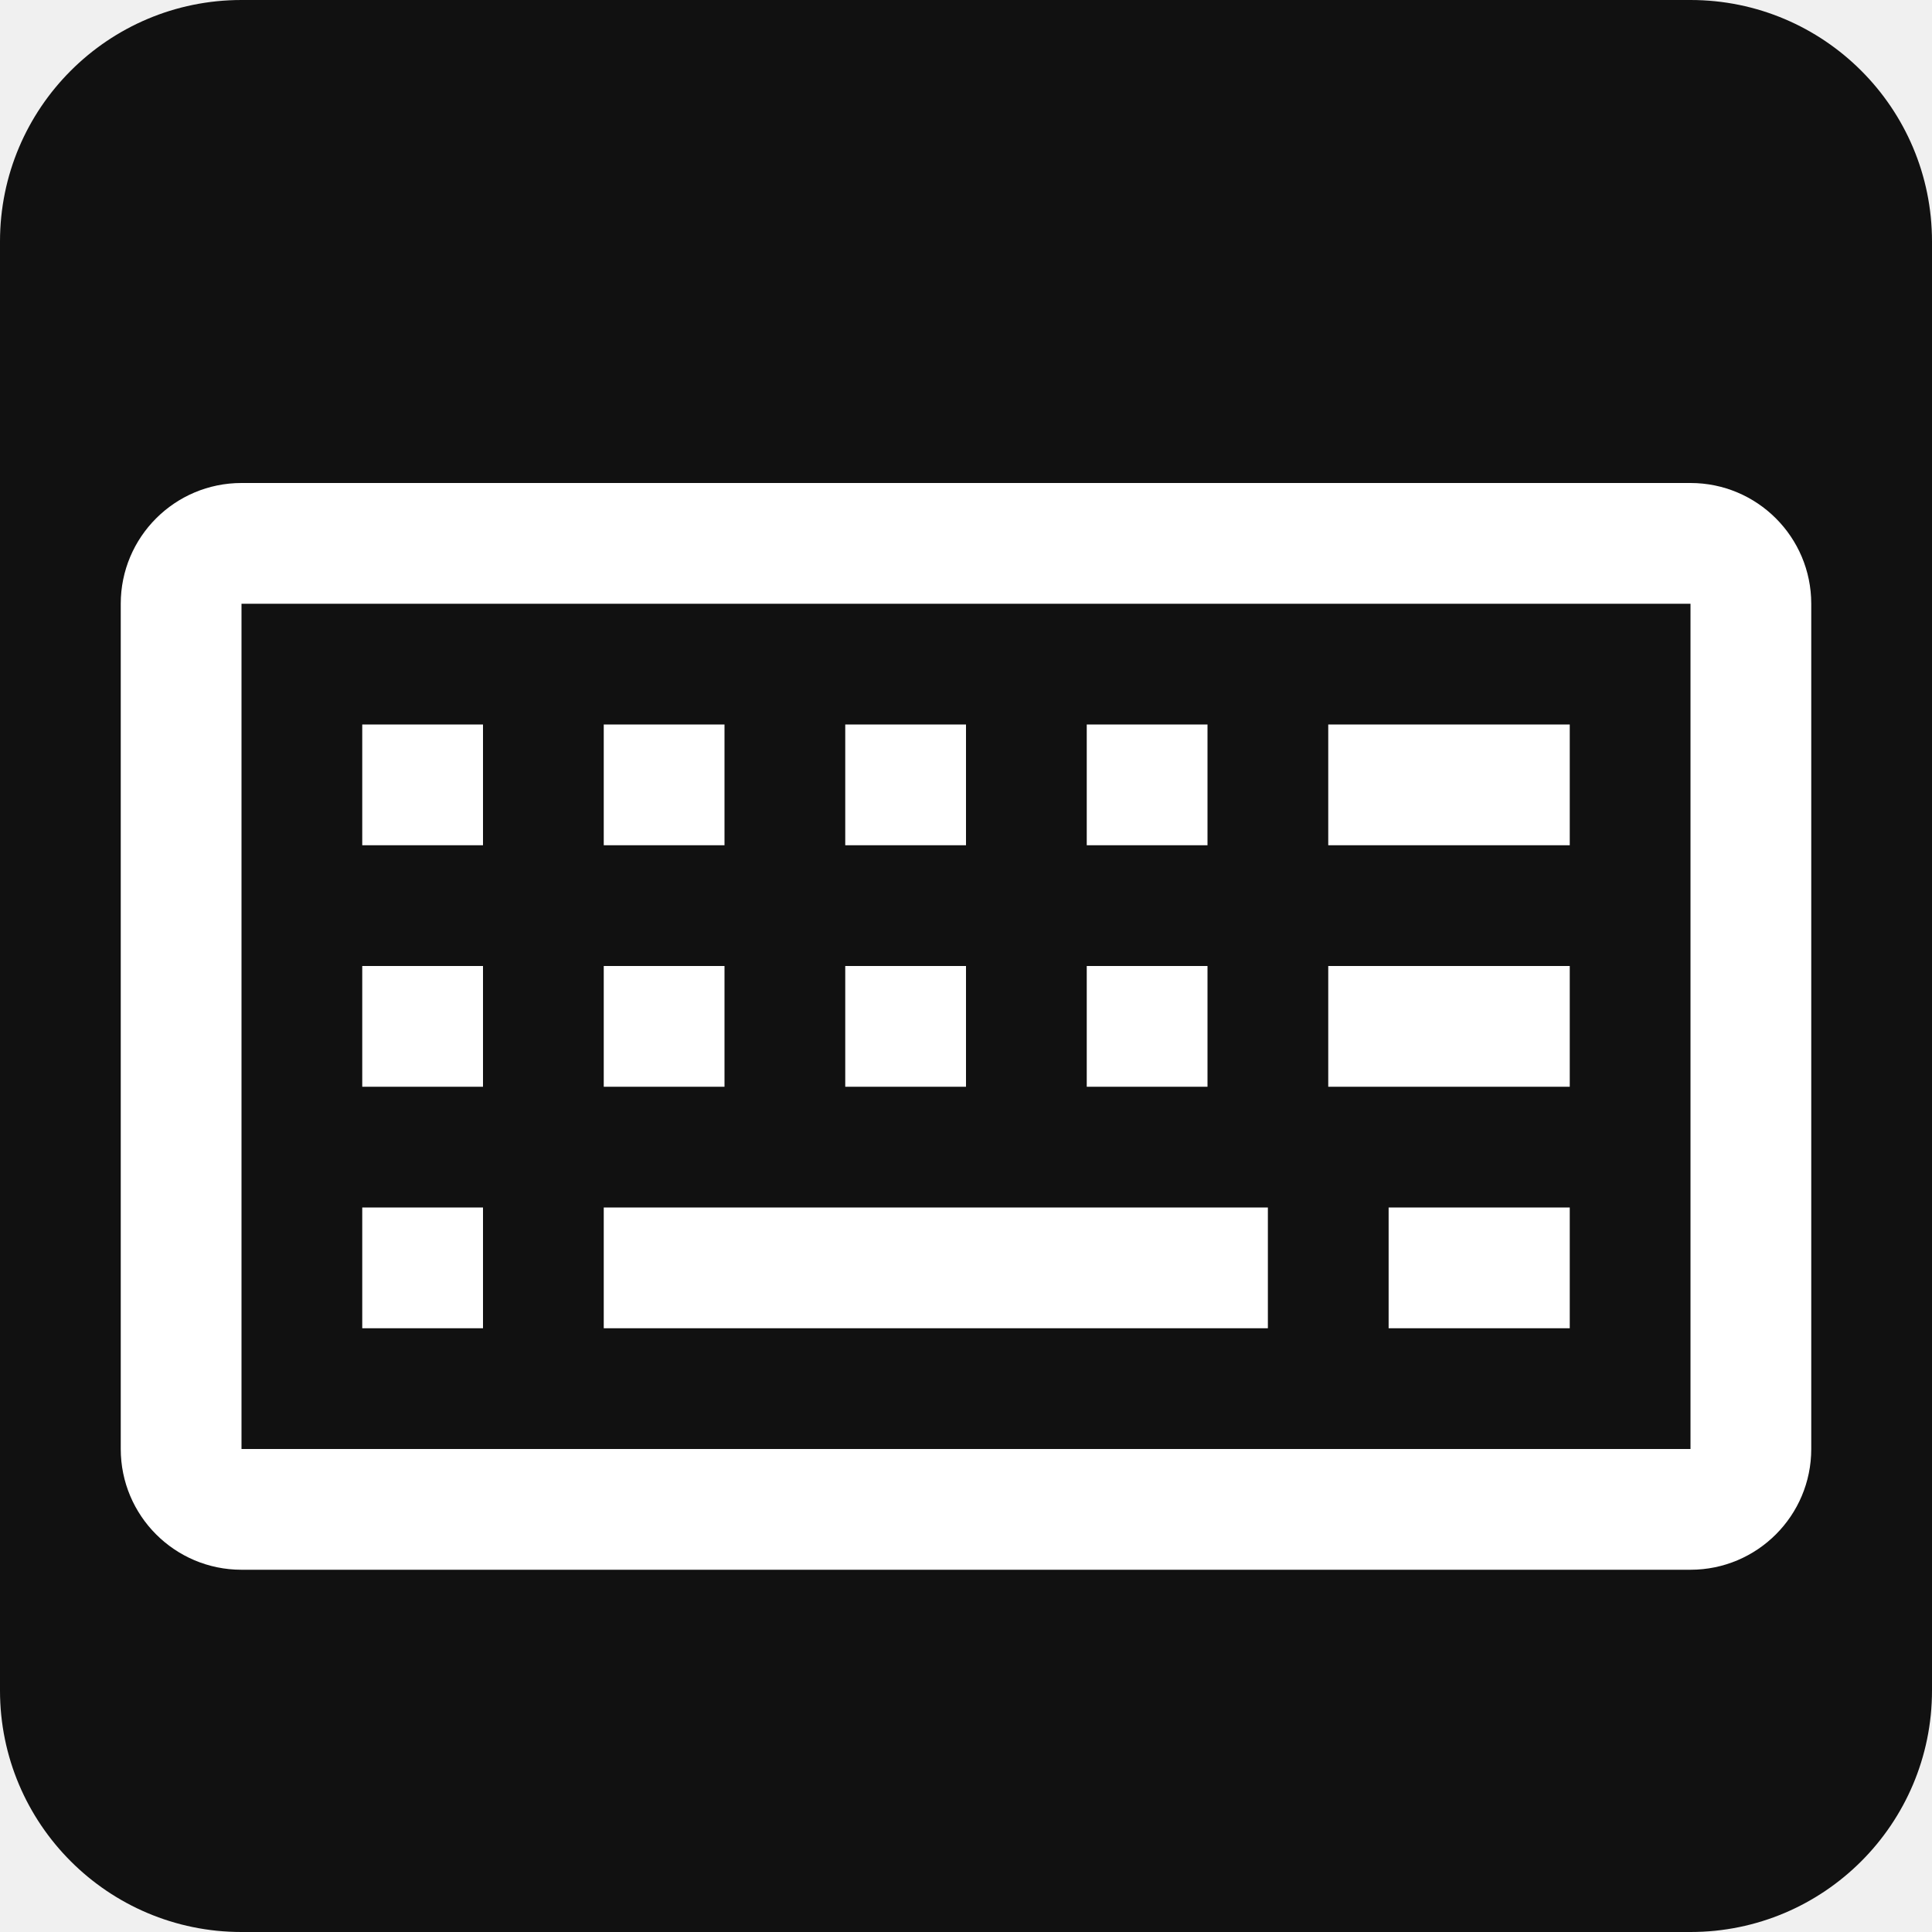
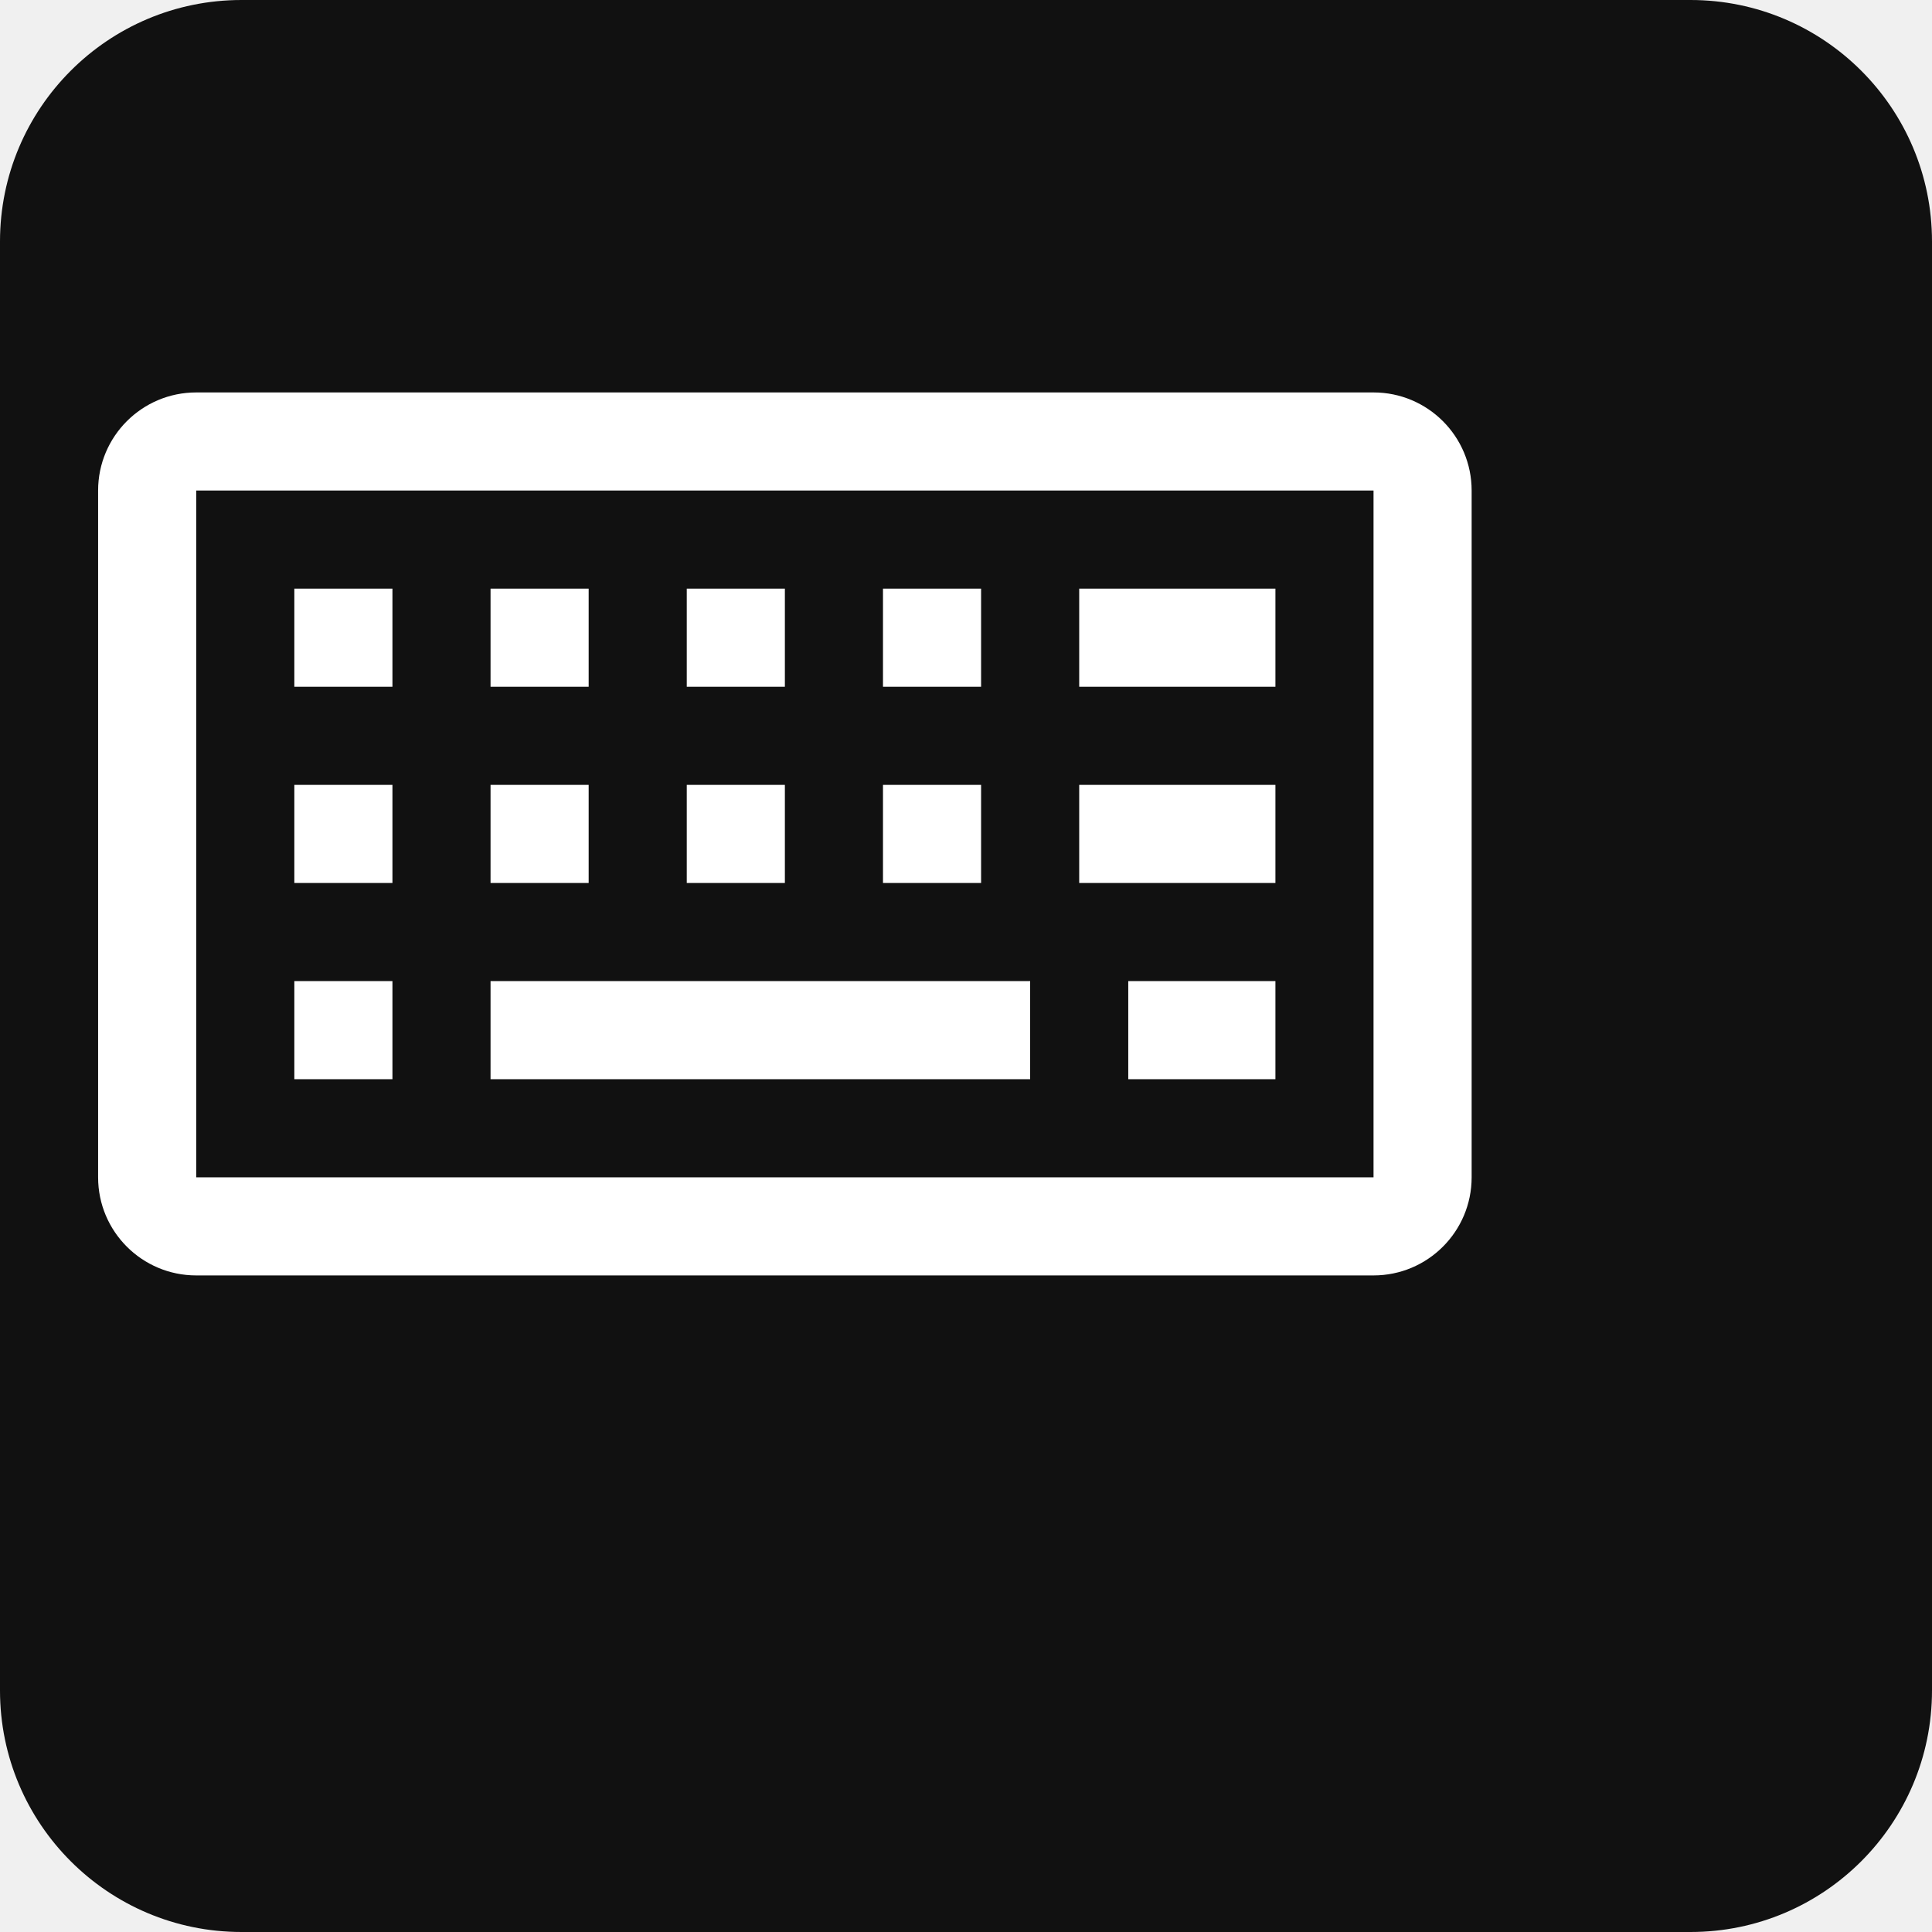
<svg xmlns="http://www.w3.org/2000/svg" viewBox="0 0 512 512" width="512" height="512">
  <rect x="0" y="0" width="512" height="512" rx="64" fill="#111111" />
-   <g transform="scale(16)">
+   <g transform="scale(13)">
    <path fill="#ffffff" d="M28 26H4a2 2 0 0 1-2-2V10a2 2 0 0 1 2-2h24a2 2 0 0 1 2 2v14a2 2 0 0 1-2 2M4 10v14h24V10Z" />
    <path fill="#ffffff" d="M10 20h11v2H10zm-4-8h2v2H6zm4 0h2v2h-2zm4 0h2v2h-2zm4 0h2v2h-2zM6 20h2v2H6zm0-4h2v2H6zm4 0h2v2h-2zm4 0h2v2h-2zm8-4h4v2h-4zm0 4h4v2h-4zm-4 0h2v2h-2zm5 4h3v2h-3z" />
  </g>
</svg>
